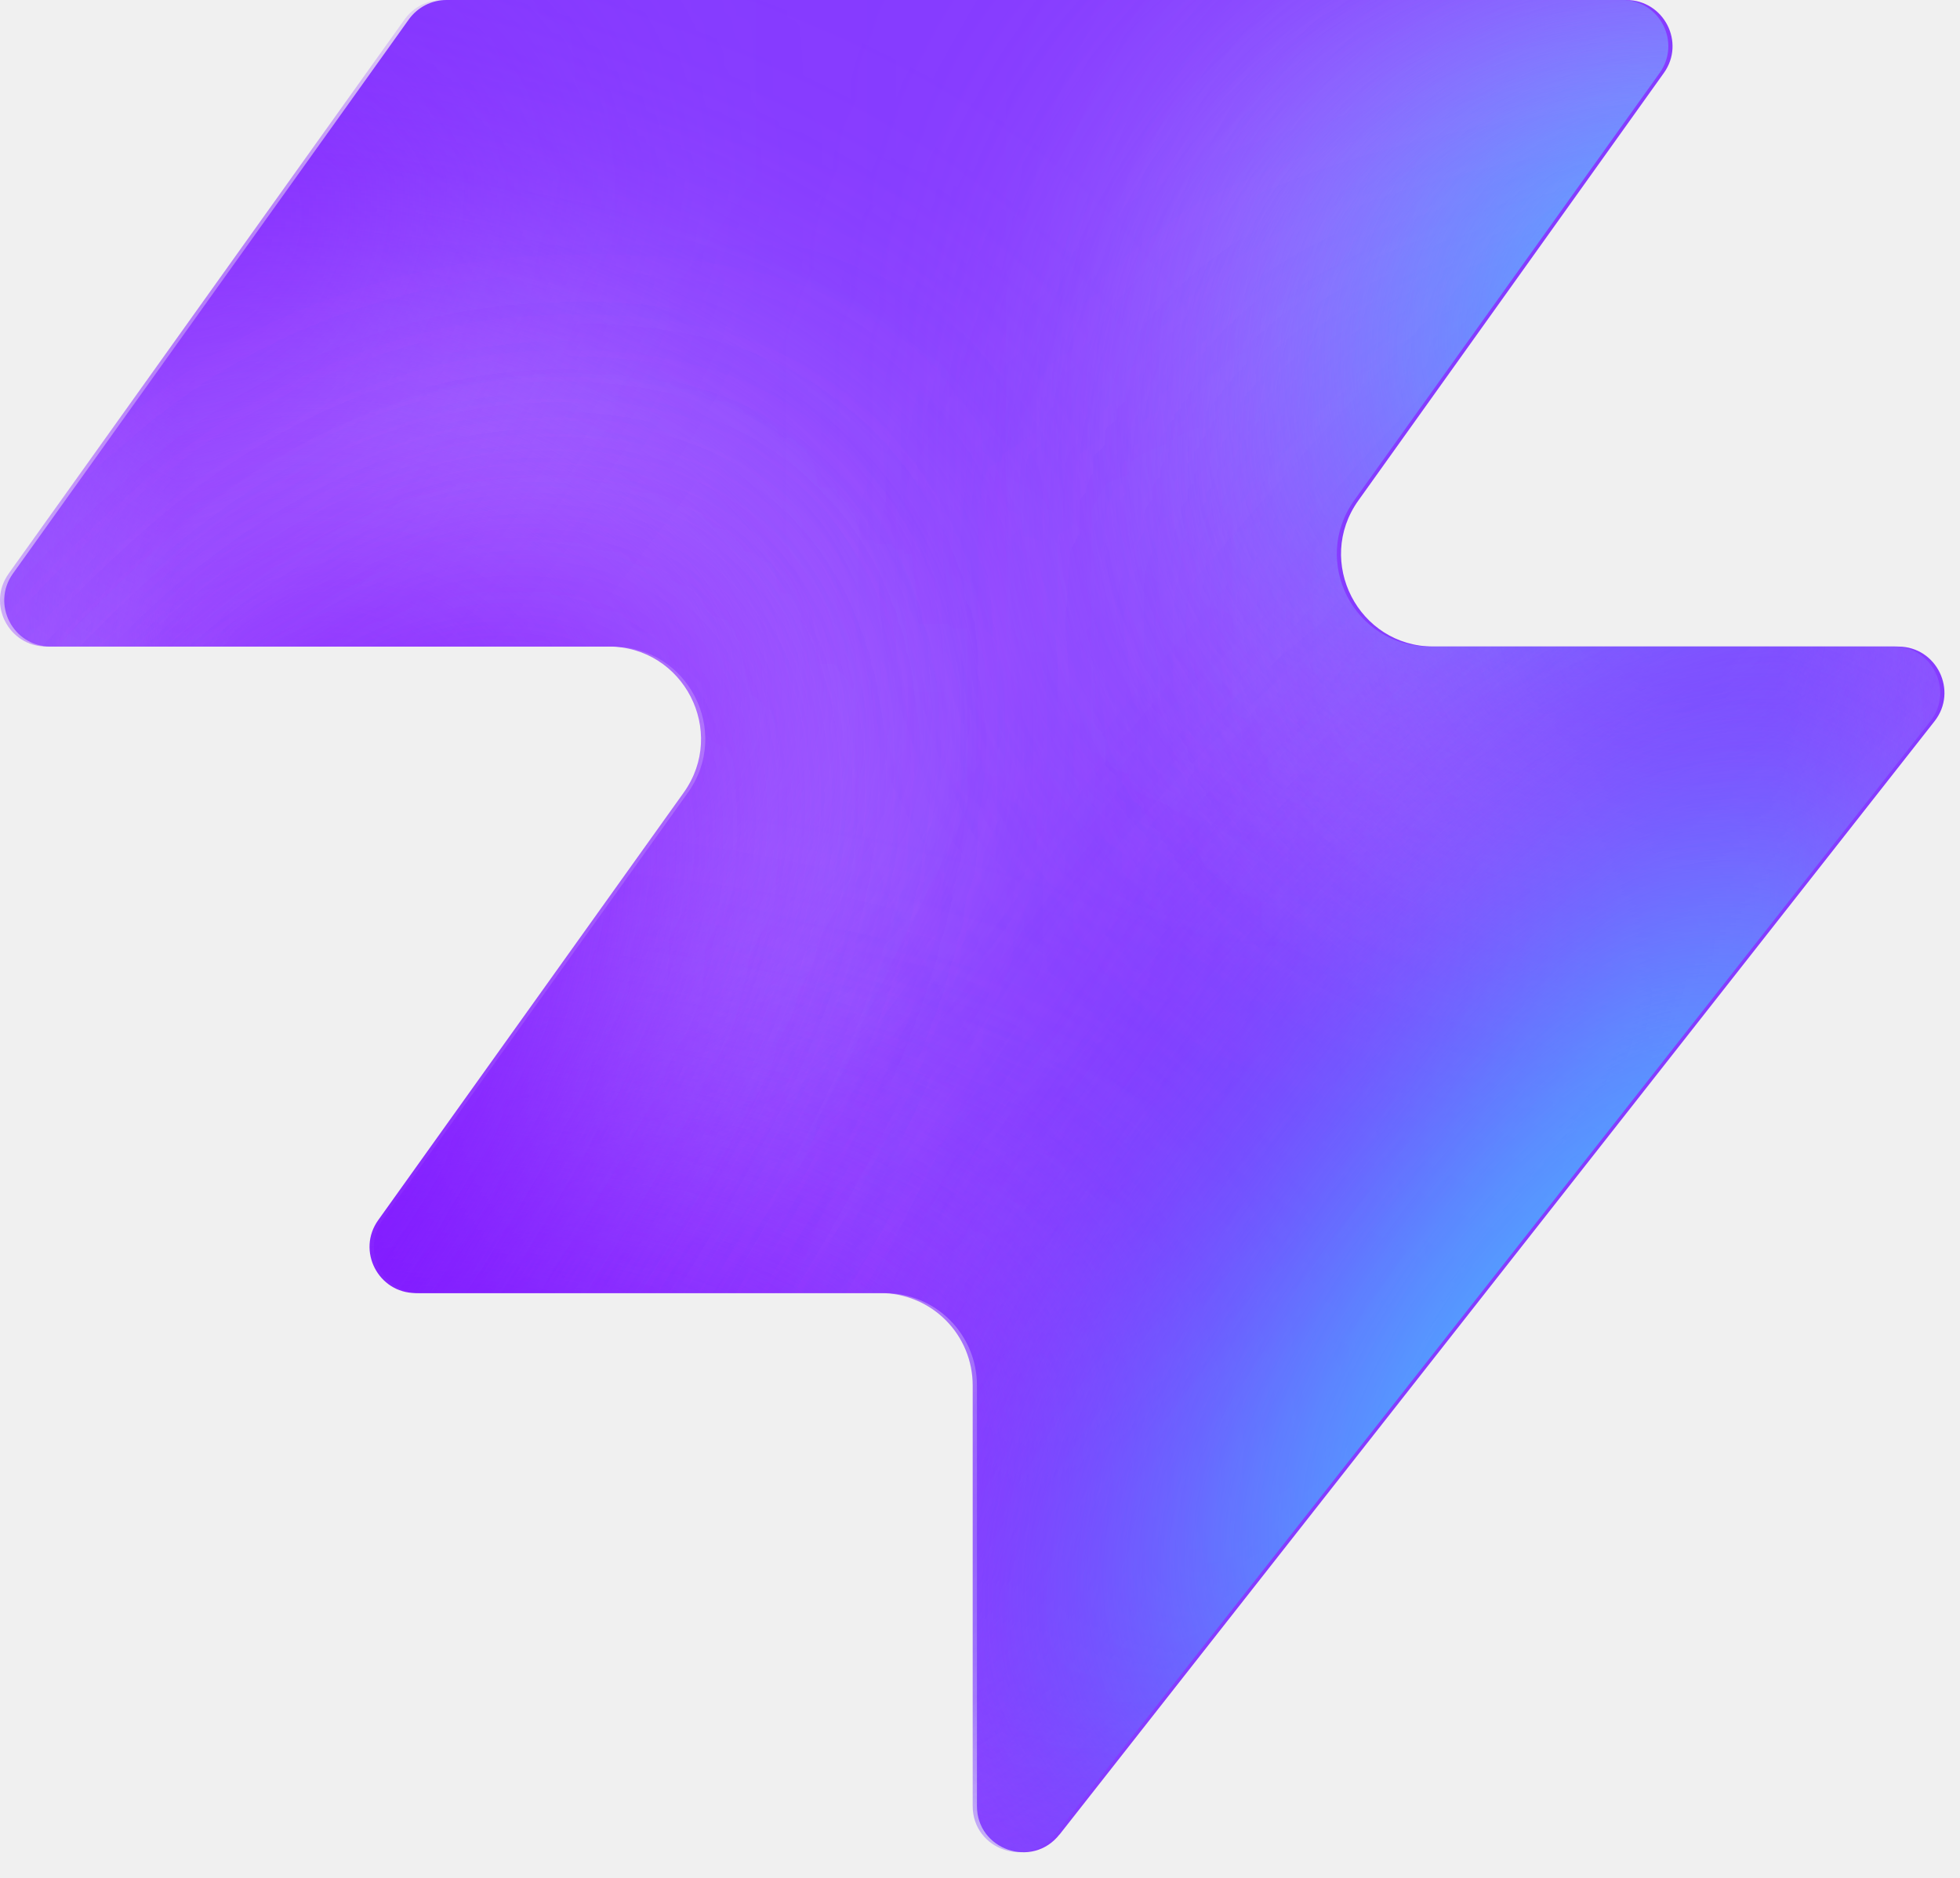
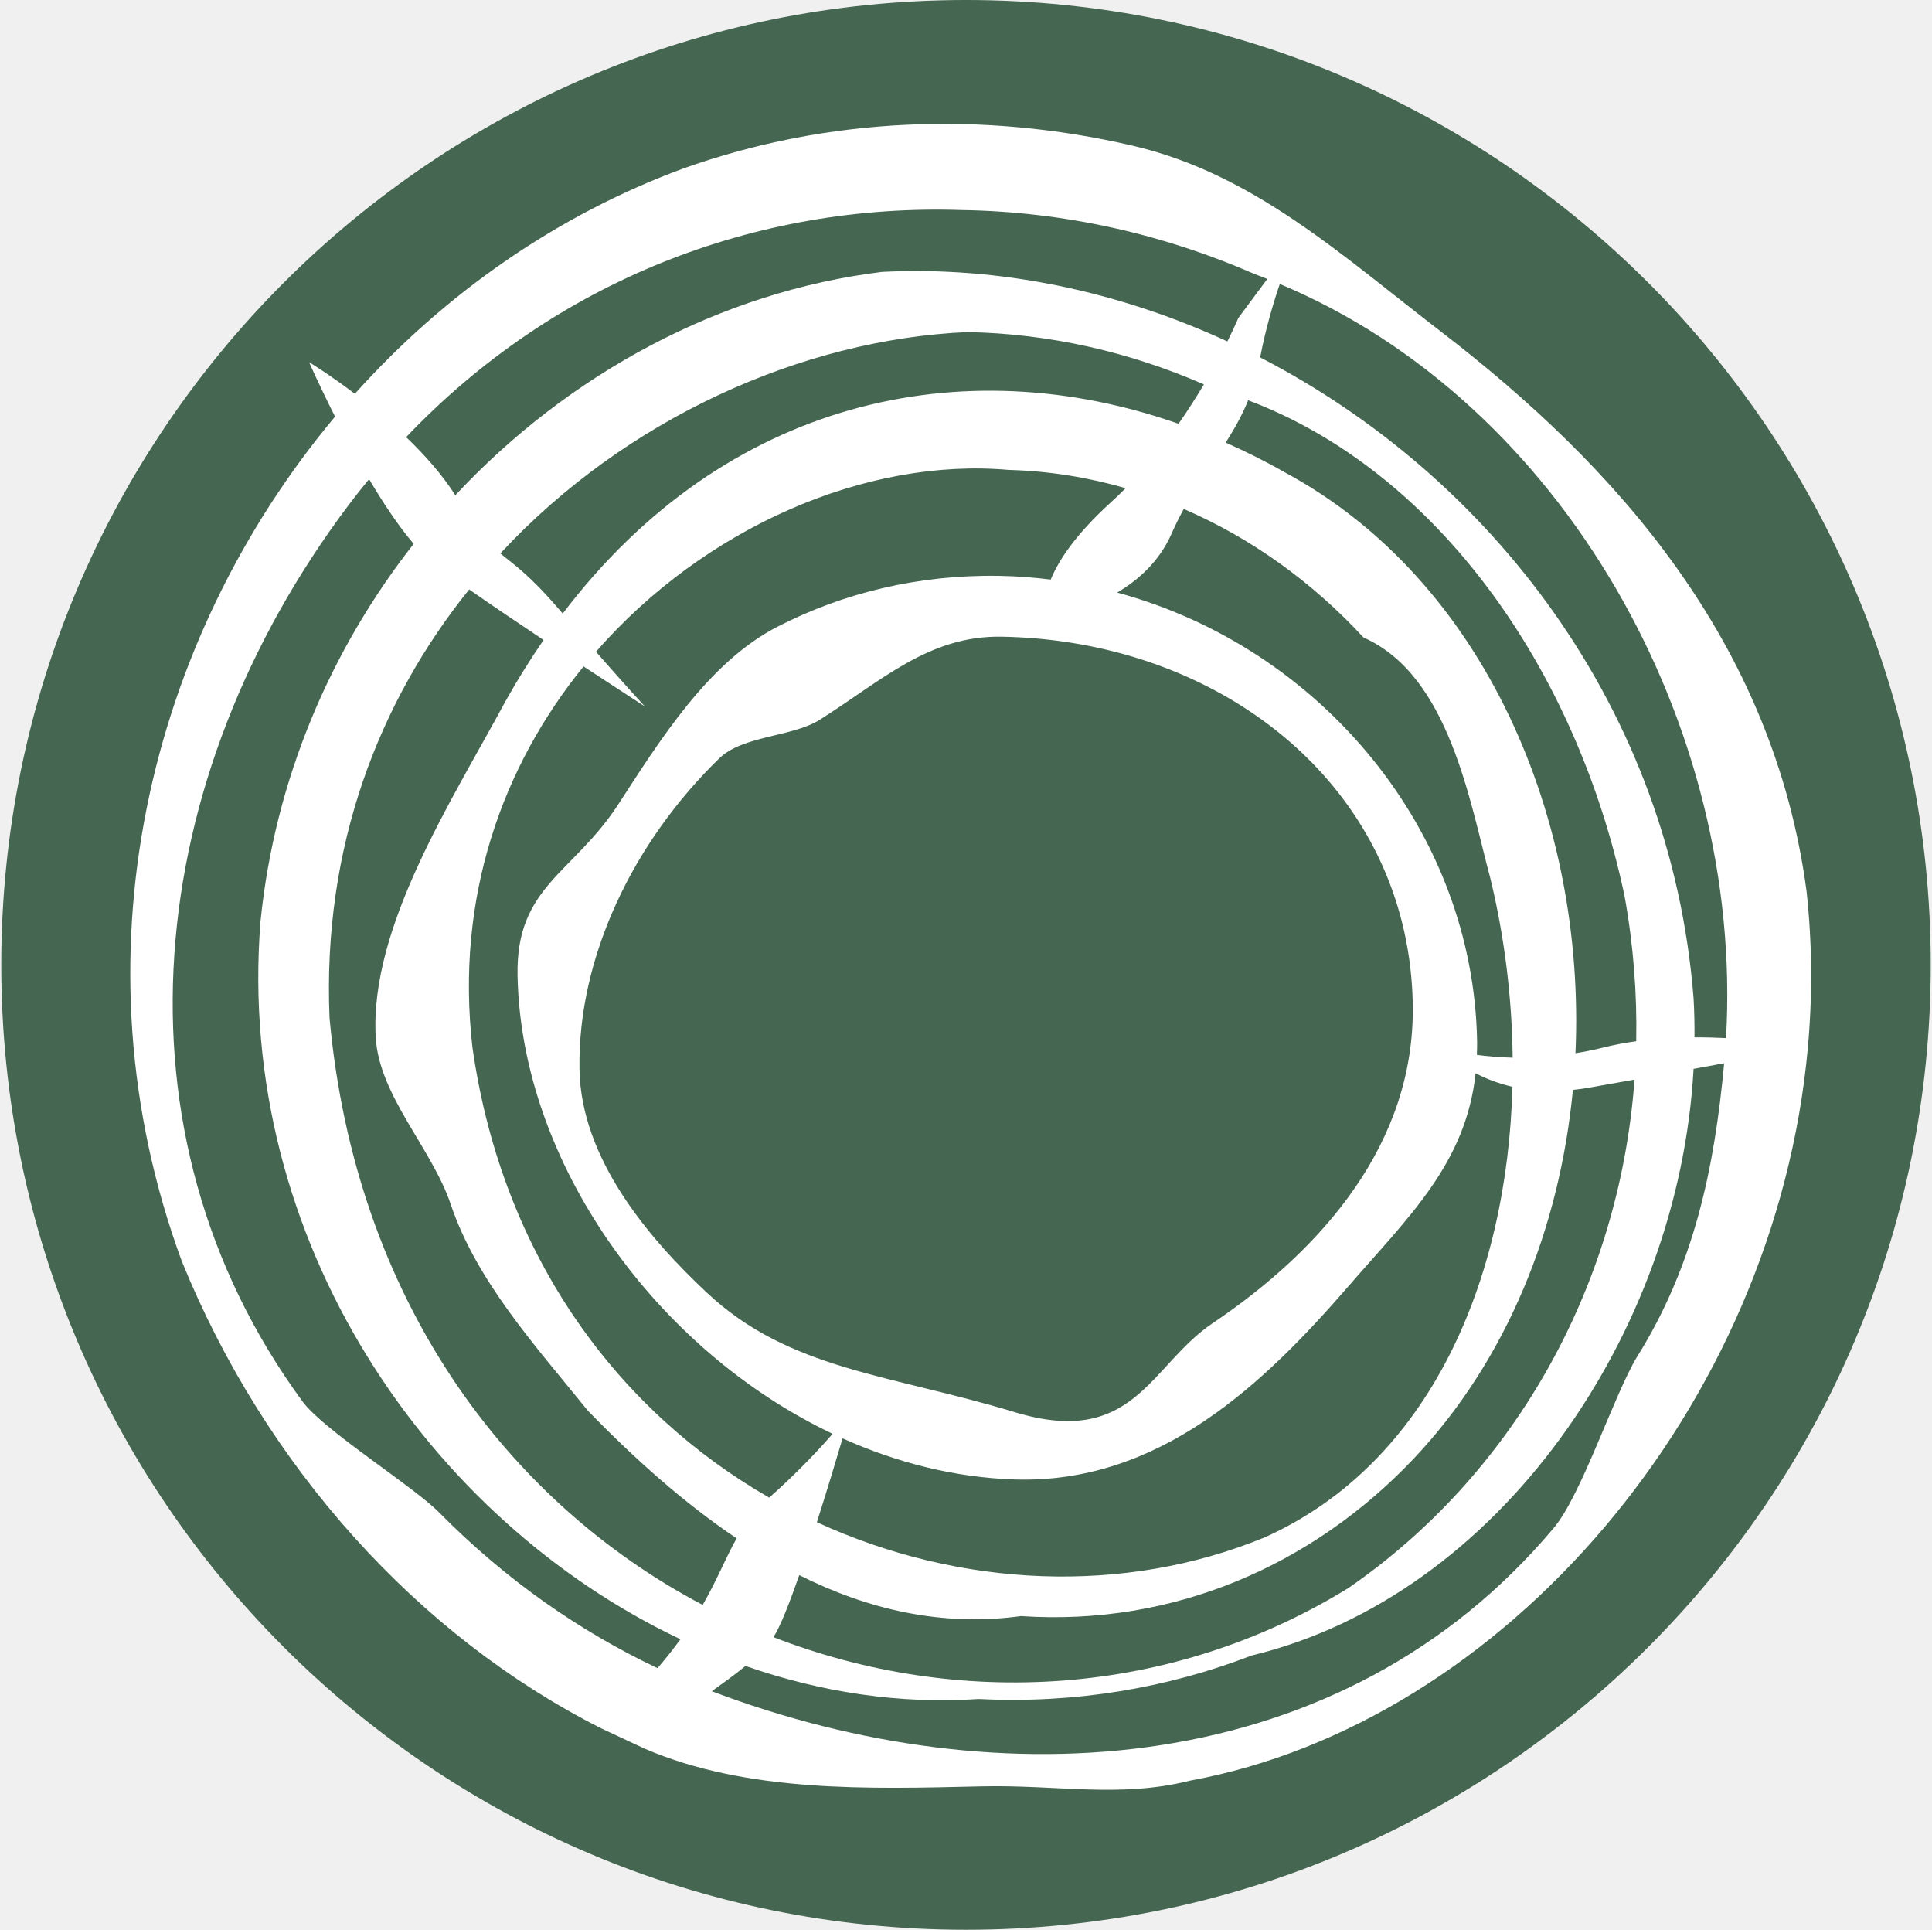
- <svg xmlns="http://www.w3.org/2000/svg" width="48" height="46" fill="none" viewBox="0 0 48 46">
-   <path fill="#863bff" d="M25.946 44.938c-.664.845-2.021.375-2.021-.698V33.937a2.26 2.26 0 0 0-2.262-2.262H10.287c-.92 0-1.456-1.04-.92-1.788l7.48-10.471c1.07-1.497 0-3.578-1.842-3.578H1.237c-.92 0-1.456-1.04-.92-1.788L10.013.474c.214-.297.556-.474.92-.474h28.894c.92 0 1.456 1.04.92 1.788l-7.48 10.471c-1.07 1.498 0 3.579 1.842 3.579h11.377c.943 0 1.473 1.088.89 1.83L25.947 44.94z" style="fill:#863bff;fill:color(display-p3 .525 .23 1);fill-opacity:1" />
-   <mask id="a" width="48" height="46" x="0" y="0" maskUnits="userSpaceOnUse" style="mask-type:alpha">
-     <path fill="#000" d="M25.842 44.938c-.664.844-2.021.375-2.021-.698V33.937a2.26 2.26 0 0 0-2.262-2.262H10.183c-.92 0-1.456-1.04-.92-1.788l7.48-10.471c1.07-1.498 0-3.579-1.842-3.579H1.133c-.92 0-1.456-1.04-.92-1.787L9.91.473c.214-.297.556-.474.92-.474h28.894c.92 0 1.456 1.04.92 1.788l-7.48 10.471c-1.07 1.498 0 3.578 1.842 3.578h11.377c.943 0 1.473 1.088.89 1.832L25.843 44.94z" style="fill:#000;fill-opacity:1" />
-   </mask>
-   <g mask="url(#a)">
-     <g filter="url(#b)">
-       <ellipse cx="5.508" cy="14.704" fill="#ede6ff" rx="5.508" ry="14.704" style="fill:#ede6ff;fill:color(display-p3 .927 .903 1);fill-opacity:1" transform="matrix(.00324 1 1 -.00324 -4.47 31.516)" />
-     </g>
-     <g filter="url(#c)">
-       <ellipse cx="10.399" cy="29.851" fill="#ede6ff" rx="10.399" ry="29.851" style="fill:#ede6ff;fill:color(display-p3 .927 .903 1);fill-opacity:1" transform="matrix(.00324 1 1 -.00324 -39.328 7.883)" />
-     </g>
-     <g filter="url(#d)">
-       <ellipse cx="5.508" cy="30.487" fill="#7e14ff" rx="5.508" ry="30.487" style="fill:#7e14ff;fill:color(display-p3 .492 .077 1);fill-opacity:1" transform="rotate(89.814 -25.913 -14.639)scale(1 -1)" />
-     </g>
-     <g filter="url(#e)">
-       <ellipse cx="5.508" cy="30.599" fill="#7e14ff" rx="5.508" ry="30.599" style="fill:#7e14ff;fill:color(display-p3 .492 .077 1);fill-opacity:1" transform="rotate(89.814 -32.644 -3.334)scale(1 -1)" />
-     </g>
-     <g filter="url(#f)">
-       <ellipse cx="5.508" cy="30.599" fill="#7e14ff" rx="5.508" ry="30.599" style="fill:#7e14ff;fill:color(display-p3 .492 .077 1);fill-opacity:1" transform="matrix(.00324 1 1 -.00324 -34.34 30.47)" />
-     </g>
-     <g filter="url(#g)">
-       <ellipse cx="14.072" cy="22.078" fill="#ede6ff" rx="14.072" ry="22.078" style="fill:#ede6ff;fill:color(display-p3 .927 .903 1);fill-opacity:1" transform="rotate(93.35 24.506 48.493)scale(-1 1)" />
-     </g>
-     <g filter="url(#h)">
-       <ellipse cx="3.47" cy="21.501" fill="#7e14ff" rx="3.47" ry="21.501" style="fill:#7e14ff;fill:color(display-p3 .492 .077 1);fill-opacity:1" transform="rotate(89.009 28.708 47.59)scale(-1 1)" />
-     </g>
-     <g filter="url(#i)">
-       <ellipse cx="3.47" cy="21.501" fill="#7e14ff" rx="3.47" ry="21.501" style="fill:#7e14ff;fill:color(display-p3 .492 .077 1);fill-opacity:1" transform="rotate(89.009 28.708 47.59)scale(-1 1)" />
-     </g>
-     <g filter="url(#j)">
-       <ellipse cx=".387" cy="8.972" fill="#7e14ff" rx="4.407" ry="29.108" style="fill:#7e14ff;fill:color(display-p3 .492 .077 1);fill-opacity:1" transform="rotate(39.51 .387 8.972)" />
-     </g>
-     <g filter="url(#k)">
-       <ellipse cx="47.523" cy="-6.092" fill="#7e14ff" rx="4.407" ry="29.108" style="fill:#7e14ff;fill:color(display-p3 .492 .077 1);fill-opacity:1" transform="rotate(37.892 47.523 -6.092)" />
-     </g>
-     <g filter="url(#l)">
-       <ellipse cx="41.412" cy="6.333" fill="#47bfff" rx="5.971" ry="9.665" style="fill:#47bfff;fill:color(display-p3 .28 .748 1);fill-opacity:1" transform="rotate(37.892 41.412 6.333)" />
-     </g>
-     <g filter="url(#m)">
-       <ellipse cx="-1.879" cy="38.332" fill="#7e14ff" rx="4.407" ry="29.108" style="fill:#7e14ff;fill:color(display-p3 .492 .077 1);fill-opacity:1" transform="rotate(37.892 -1.88 38.332)" />
-     </g>
-     <g filter="url(#n)">
-       <ellipse cx="-1.879" cy="38.332" fill="#7e14ff" rx="4.407" ry="29.108" style="fill:#7e14ff;fill:color(display-p3 .492 .077 1);fill-opacity:1" transform="rotate(37.892 -1.88 38.332)" />
-     </g>
-     <g filter="url(#o)">
-       <ellipse cx="35.651" cy="29.907" fill="#7e14ff" rx="4.407" ry="29.108" style="fill:#7e14ff;fill:color(display-p3 .492 .077 1);fill-opacity:1" transform="rotate(37.892 35.651 29.907)" />
-     </g>
-     <g filter="url(#p)">
-       <ellipse cx="38.418" cy="32.4" fill="#47bfff" rx="5.971" ry="15.297" style="fill:#47bfff;fill:color(display-p3 .28 .748 1);fill-opacity:1" transform="rotate(37.892 38.418 32.4)" />
-     </g>
+ <svg xmlns="http://www.w3.org/2000/svg" version="1.1" id="Layer_1" x="0px" y="0px" viewBox="0 0 762 761" style="enable-background:new 0 0 762 761;" xml:space="preserve">
+   <g>
+     <circle style="fill:#456650;" cx="381" cy="380.5" r="380.5" />
+     <path style="fill:#FFFFFF;" d="M254.304,689.608c40.533,17.365,88.176,15.882,132.732,14.838   c29.789-0.697,54.648,4.698,82.253-2.245c123.748-22.673,230.923-147.293,243.752-289.1l0,0l0,0   c1.834-20.263,1.741-40.878-0.507-61.593c-13.098-98.563-75.293-167.79-143.959-220.553   c-39.767-30.557-74.202-62.451-121.992-73.535c-58.366-13.537-119.812-11.426-177.244,9.077   c-49.884,18.402-94.056,49.431-129.376,88.782c-10.251-7.737-18.049-12.461-18.049-12.461s4.029,9.181,10.236,21.471   C58.552,252.206,27.665,377.722,71.695,497.329c33.093,81.385,93.294,147.728,165.277,184.17L254.304,689.608z M145.57,188.948   c5.57,9.415,11.623,18.551,17.592,25.515c-32.66,41.609-54.774,92.69-60.429,148.997   c-9.902,126.034,66.603,236.108,165.643,282.969c-2.6,3.583-5.581,7.374-9.041,11.4c-30.83-14.589-59.916-34.902-85.825-61.08   c-9.85-10.259-45.801-32.655-54.159-44.047c-78.055-106.366-62.923-245.878,18.224-353.644   C140.179,195.605,142.857,192.251,145.57,188.948z M680.767,409.371c-3.962-0.199-8.138-0.31-12.439-0.292   c0.024-5.165-0.058-10.329-0.368-15.473c-8.993-114.471-80.361-205.921-170.942-252.672c2.148-11.108,5.049-21.062,7.744-28.951   C616.106,158.522,687.902,285.879,680.767,409.371z M640.718,353.214c3.533,19.445,4.984,38.639,4.62,57.396   c-4.412,0.611-8.792,1.42-13.05,2.492c-3.745,0.942-7.374,1.647-10.915,2.228c4.12-91.956-35.699-186.389-114.473-228.979   c-7.701-4.393-15.542-8.3-23.47-11.822c3.358-5.276,6.408-10.636,8.854-16.685C565.642,185.488,621.418,262.169,640.718,353.214z    M186.346,413.127c-6.88-59.522,12.03-111.228,43.82-150.324c13.743,9.038,24.149,15.754,24.149,15.754s-6.213-6.668-19.263-21.541   c43.014-49.217,106.749-76.665,162.813-71.71c15.808,0.416,31.235,2.931,46.088,7.205c-1.905,1.931-3.864,3.821-5.88,5.653   c-13.894,12.63-20.564,22.85-23.669,30.384c-6.685-0.833-13.457-1.347-20.318-1.463c-31.889-0.546-61.691,6.789-87.544,20.108   c-27.213,14.02-46.396,44.928-62.685,70.002c-17.754,27.332-40.354,32.294-39.735,67.27c1.31,73.801,54.402,147.78,124.269,180.949   c-5.384,6.211-13.808,15.25-25.005,25.167C244.787,556.969,198.291,496.785,186.346,413.127z M440.623,233.675   c8.389-4.964,16.596-12.279,21.339-22.987c1.583-3.574,3.237-6.876,4.925-9.98c26.635,11.489,50.778,28.895,70.913,50.7   c33.818,14.927,41.908,64.917,49.998,94.909c5.568,22.941,8.547,46.933,8.809,70.773c-5.369-0.128-10.119-0.565-14.124-1.111   c0.052-1.615,0.134-3.204,0.108-4.878C581.327,327.503,520.748,255.324,440.623,233.675z M545.413,341.75   c7.32,16.505,11.489,34.816,11.799,54.549c0.849,54.387-35.385,96.16-79.062,125.596c-24.606,16.583-30.828,49.279-77.954,34.974   c-49.184-14.931-88.819-16.572-121.401-47.104c-23.385-21.915-49.609-53.005-50.239-87.994   c-0.797-44.253,21.264-89.848,55.194-122.773c9.259-8.984,28.771-8.35,39.574-15.163c24.522-15.466,43.075-33.281,71.792-32.761   C462.489,252.288,521.192,287.137,545.413,341.75z M332.316,567.211c21.365,9.59,44.196,15.403,67.553,16.2   c57.448,1.961,98.685-37.751,132.184-76.434c23.344-26.955,46.147-48.16,49.938-83.751c3.947,2.08,8.781,4.016,14.526,5.341   c-2.007,75.96-32.422,148.354-97.708,177.695c-55.363,22.805-120.189,19.969-176.63-5.988   C326.174,587.774,329.867,575.494,332.316,567.211z M464.833,167.111c-85.234-29.947-178.695-9.647-242.891,74.836   c-0.483-0.559-0.94-1.085-1.433-1.658c-12.312-14.28-17.912-17.627-23.167-22.058c49.344-53.088,118.753-84.377,184.135-87.278   c32.744,0.61,64.252,7.941,93.355,20.625C471.934,156.457,468.594,161.722,464.833,167.111z M185.042,232.445   c8.772,6.124,19.242,13.191,29.358,19.93c-5.194,7.534-10.184,15.501-14.92,23.957c-21.482,39.825-53.759,89.415-51.289,132.738   c1.312,23.019,22.101,43.688,29.568,65.822c10.233,30.33,33.225,55.605,54.081,81.381c18.384,18.934,37.933,36.427,58.69,50.375   c-4.299,7.614-7.519,16.007-13.383,26.247c-77.04-40.6-137.073-120.334-147.172-231.495   C127.125,334.193,149.324,276.836,185.042,232.445z M315.235,621.148c27.18,13.619,56.289,20.398,87.431,16.15   c60.124,4.057,115.01-19.963,154.9-62.065c37.039-39.159,57.627-91.369,62.795-145.44c1.879-0.201,3.773-0.422,5.759-0.769   c6.044-1.056,12.299-2.167,18.555-3.291c-6.127,83.468-49.154,156.674-112.919,200.539   c-70.076,43.118-153.773,47.625-226.714,19.335C307.58,641.822,311.284,632.442,315.235,621.148z M386.046,669.992   c37.966,1.901,74.356-4.315,107.602-17.142c97.505-23.513,168.574-127.064,174.313-231.345c4.18-0.766,8.222-1.513,12.065-2.223   c-3.791,40.992-11.682,79.709-34.632,116.22c-9.16,15.503-21.591,53.982-32.627,67.11   c-83.307,99.083-218.126,107.546-332.026,64.315c4.639-3.323,9.225-6.627,13.288-9.963   C323.78,667.36,354.969,672.105,386.046,669.992z M488.424,125.38c0,0-1.483,3.533-4.334,9.248   c-43.118-19.85-89.98-29.735-136.2-27.41c-63.581,7.817-123.46,40.012-168.308,88.081c-5.172-8.162-12.106-15.953-19.387-22.922   c58.695-61.697,138.047-92.259,219.005-89.553c40.683,0.615,79.761,9.569,115.564,25.21c1.706,0.626,3.392,1.295,5.081,1.957   L488.424,125.38z" />
  </g>
-   <defs>
-     <filter id="b" width="60.045" height="41.654" x="-19.77" y="16.149" color-interpolation-filters="sRGB" filterUnits="userSpaceOnUse">
-       <feFlood flood-opacity="0" result="BackgroundImageFix" />
-       <feBlend in="SourceGraphic" in2="BackgroundImageFix" result="shape" />
-       <feGaussianBlur result="effect1_foregroundBlur_2002_17158" stdDeviation="7.659" />
-     </filter>
-     <filter id="c" width="90.34" height="51.437" x="-54.613" y="-7.533" color-interpolation-filters="sRGB" filterUnits="userSpaceOnUse">
-       <feFlood flood-opacity="0" result="BackgroundImageFix" />
-       <feBlend in="SourceGraphic" in2="BackgroundImageFix" result="shape" />
-       <feGaussianBlur result="effect1_foregroundBlur_2002_17158" stdDeviation="7.659" />
-     </filter>
-     <filter id="d" width="79.355" height="29.4" x="-49.64" y="2.03" color-interpolation-filters="sRGB" filterUnits="userSpaceOnUse">
-       <feFlood flood-opacity="0" result="BackgroundImageFix" />
-       <feBlend in="SourceGraphic" in2="BackgroundImageFix" result="shape" />
-       <feGaussianBlur result="effect1_foregroundBlur_2002_17158" stdDeviation="4.596" />
-     </filter>
-     <filter id="e" width="79.579" height="29.4" x="-45.045" y="20.029" color-interpolation-filters="sRGB" filterUnits="userSpaceOnUse">
-       <feFlood flood-opacity="0" result="BackgroundImageFix" />
-       <feBlend in="SourceGraphic" in2="BackgroundImageFix" result="shape" />
-       <feGaussianBlur result="effect1_foregroundBlur_2002_17158" stdDeviation="4.596" />
-     </filter>
-     <filter id="f" width="79.579" height="29.4" x="-43.513" y="21.178" color-interpolation-filters="sRGB" filterUnits="userSpaceOnUse">
-       <feFlood flood-opacity="0" result="BackgroundImageFix" />
-       <feBlend in="SourceGraphic" in2="BackgroundImageFix" result="shape" />
-       <feGaussianBlur result="effect1_foregroundBlur_2002_17158" stdDeviation="4.596" />
-     </filter>
-     <filter id="g" width="74.749" height="58.852" x="15.756" y="-17.901" color-interpolation-filters="sRGB" filterUnits="userSpaceOnUse">
-       <feFlood flood-opacity="0" result="BackgroundImageFix" />
-       <feBlend in="SourceGraphic" in2="BackgroundImageFix" result="shape" />
-       <feGaussianBlur result="effect1_foregroundBlur_2002_17158" stdDeviation="7.659" />
-     </filter>
-     <filter id="h" width="61.377" height="25.362" x="23.548" y="2.284" color-interpolation-filters="sRGB" filterUnits="userSpaceOnUse">
-       <feFlood flood-opacity="0" result="BackgroundImageFix" />
-       <feBlend in="SourceGraphic" in2="BackgroundImageFix" result="shape" />
-       <feGaussianBlur result="effect1_foregroundBlur_2002_17158" stdDeviation="4.596" />
-     </filter>
-     <filter id="i" width="61.377" height="25.362" x="23.548" y="2.284" color-interpolation-filters="sRGB" filterUnits="userSpaceOnUse">
-       <feFlood flood-opacity="0" result="BackgroundImageFix" />
-       <feBlend in="SourceGraphic" in2="BackgroundImageFix" result="shape" />
-       <feGaussianBlur result="effect1_foregroundBlur_2002_17158" stdDeviation="4.596" />
-     </filter>
-     <filter id="j" width="56.045" height="63.649" x="-27.636" y="-22.853" color-interpolation-filters="sRGB" filterUnits="userSpaceOnUse">
-       <feFlood flood-opacity="0" result="BackgroundImageFix" />
-       <feBlend in="SourceGraphic" in2="BackgroundImageFix" result="shape" />
-       <feGaussianBlur result="effect1_foregroundBlur_2002_17158" stdDeviation="4.596" />
-     </filter>
-     <filter id="k" width="54.814" height="64.646" x="20.116" y="-38.415" color-interpolation-filters="sRGB" filterUnits="userSpaceOnUse">
-       <feFlood flood-opacity="0" result="BackgroundImageFix" />
-       <feBlend in="SourceGraphic" in2="BackgroundImageFix" result="shape" />
-       <feGaussianBlur result="effect1_foregroundBlur_2002_17158" stdDeviation="4.596" />
-     </filter>
-     <filter id="l" width="33.541" height="35.313" x="24.641" y="-11.323" color-interpolation-filters="sRGB" filterUnits="userSpaceOnUse">
-       <feFlood flood-opacity="0" result="BackgroundImageFix" />
-       <feBlend in="SourceGraphic" in2="BackgroundImageFix" result="shape" />
-       <feGaussianBlur result="effect1_foregroundBlur_2002_17158" stdDeviation="4.596" />
-     </filter>
-     <filter id="m" width="54.814" height="64.646" x="-29.286" y="6.009" color-interpolation-filters="sRGB" filterUnits="userSpaceOnUse">
-       <feFlood flood-opacity="0" result="BackgroundImageFix" />
-       <feBlend in="SourceGraphic" in2="BackgroundImageFix" result="shape" />
-       <feGaussianBlur result="effect1_foregroundBlur_2002_17158" stdDeviation="4.596" />
-     </filter>
-     <filter id="n" width="54.814" height="64.646" x="-29.286" y="6.009" color-interpolation-filters="sRGB" filterUnits="userSpaceOnUse">
-       <feFlood flood-opacity="0" result="BackgroundImageFix" />
-       <feBlend in="SourceGraphic" in2="BackgroundImageFix" result="shape" />
-       <feGaussianBlur result="effect1_foregroundBlur_2002_17158" stdDeviation="4.596" />
-     </filter>
-     <filter id="o" width="54.814" height="64.646" x="8.244" y="-2.416" color-interpolation-filters="sRGB" filterUnits="userSpaceOnUse">
-       <feFlood flood-opacity="0" result="BackgroundImageFix" />
-       <feBlend in="SourceGraphic" in2="BackgroundImageFix" result="shape" />
-       <feGaussianBlur result="effect1_foregroundBlur_2002_17158" stdDeviation="4.596" />
-     </filter>
-     <filter id="p" width="39.409" height="43.623" x="18.713" y="10.588" color-interpolation-filters="sRGB" filterUnits="userSpaceOnUse">
-       <feFlood flood-opacity="0" result="BackgroundImageFix" />
-       <feBlend in="SourceGraphic" in2="BackgroundImageFix" result="shape" />
-       <feGaussianBlur result="effect1_foregroundBlur_2002_17158" stdDeviation="4.596" />
-     </filter>
-   </defs>
</svg>
